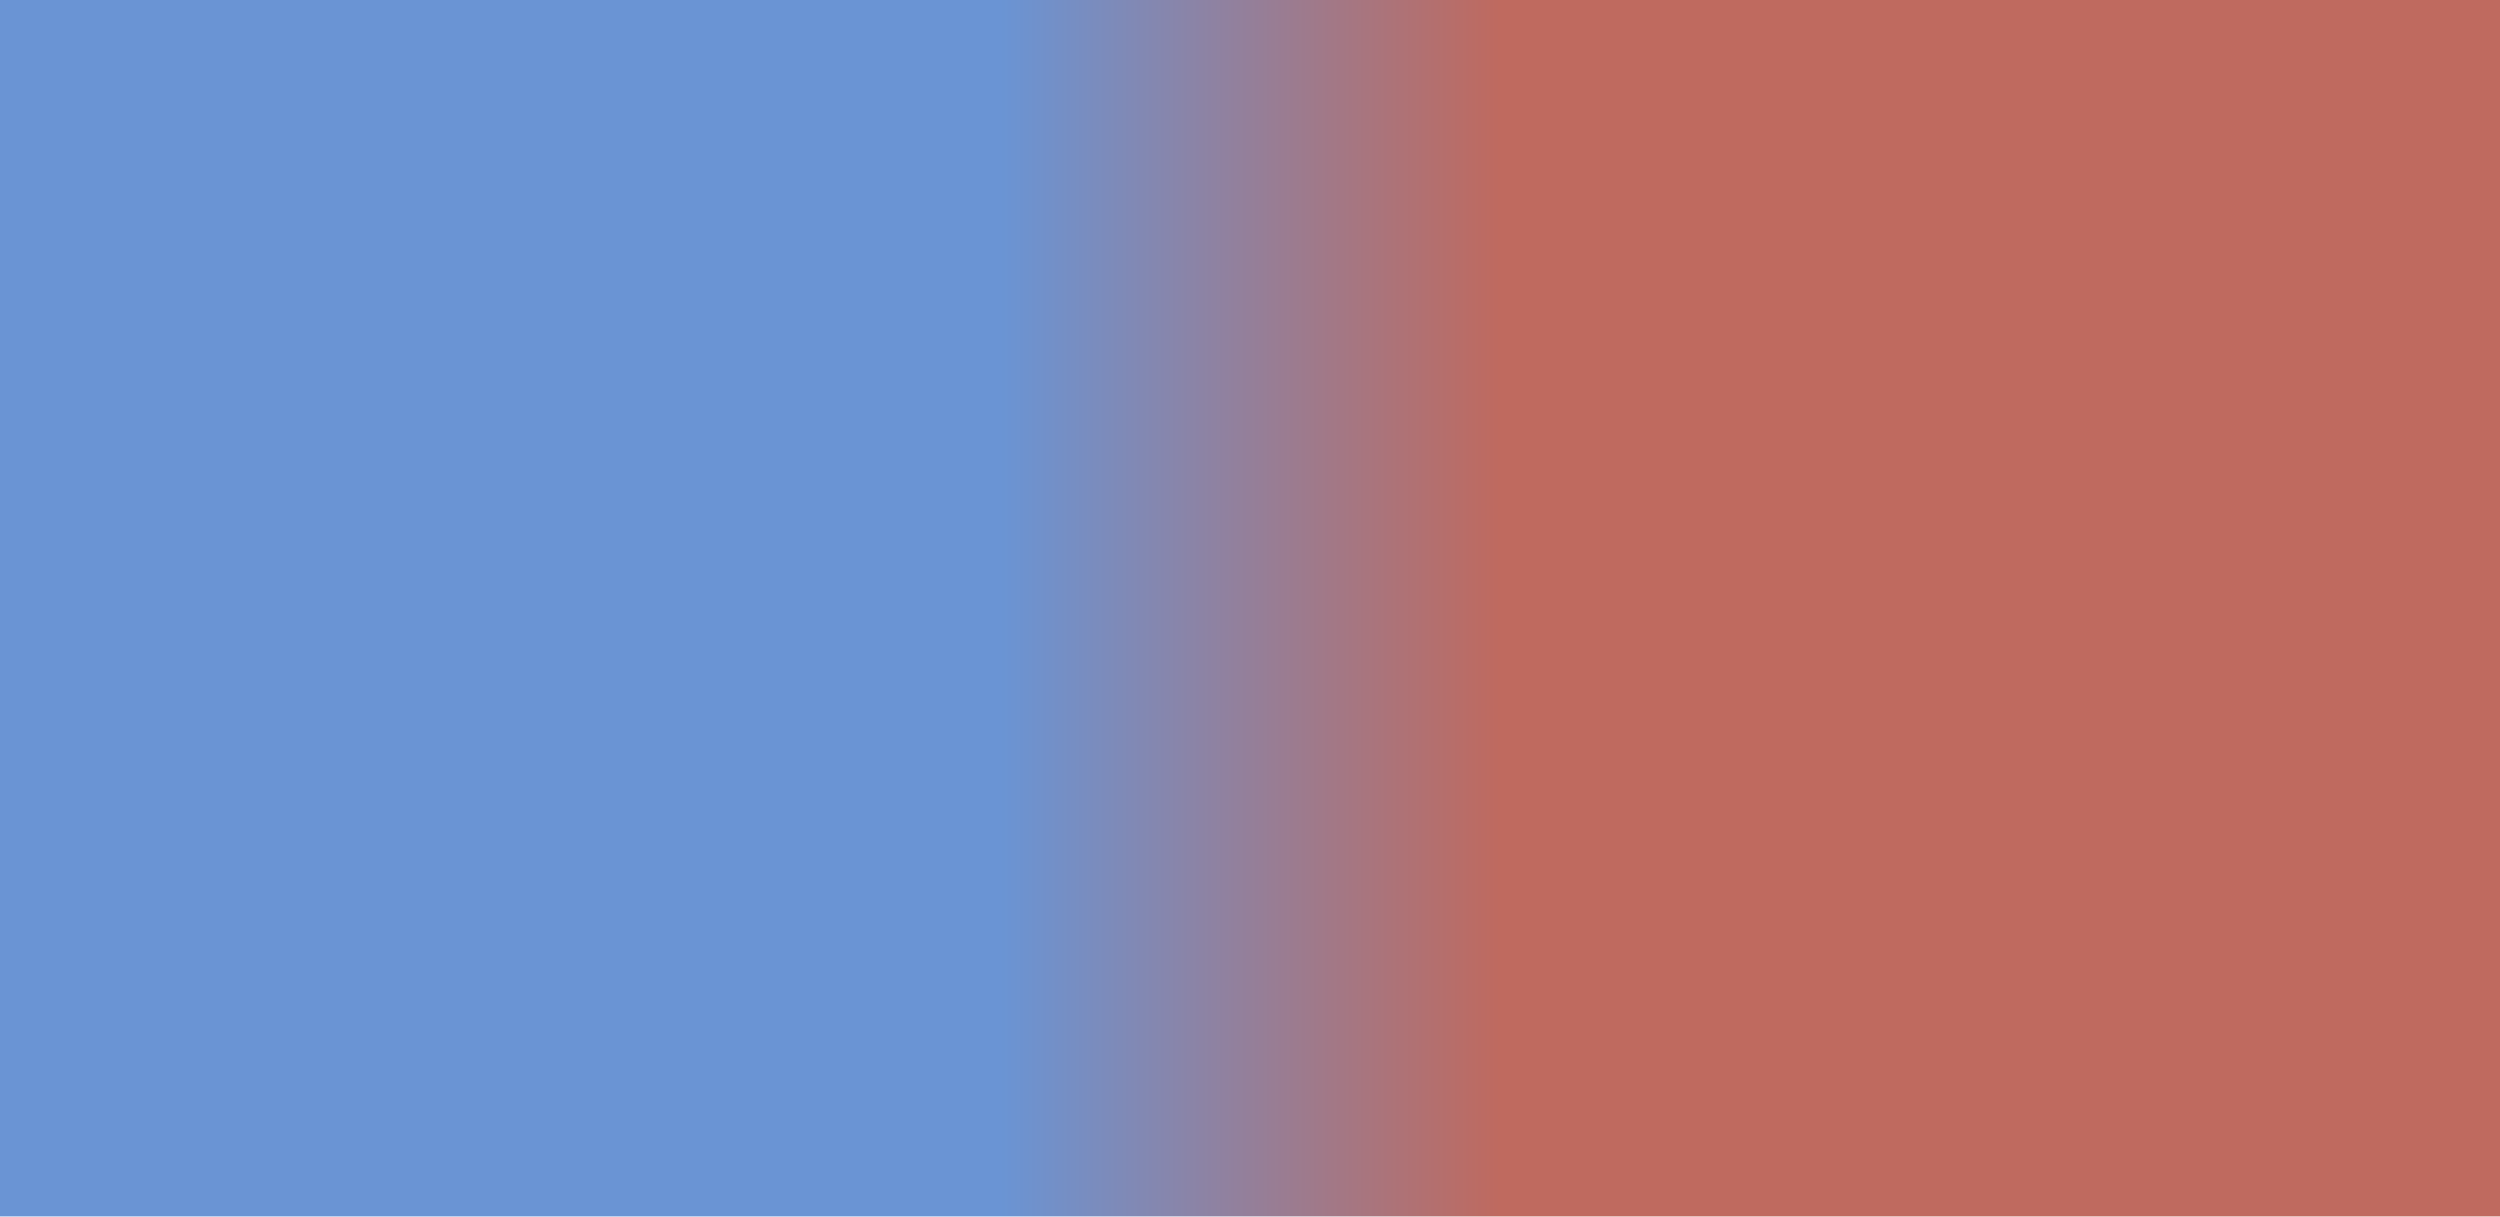
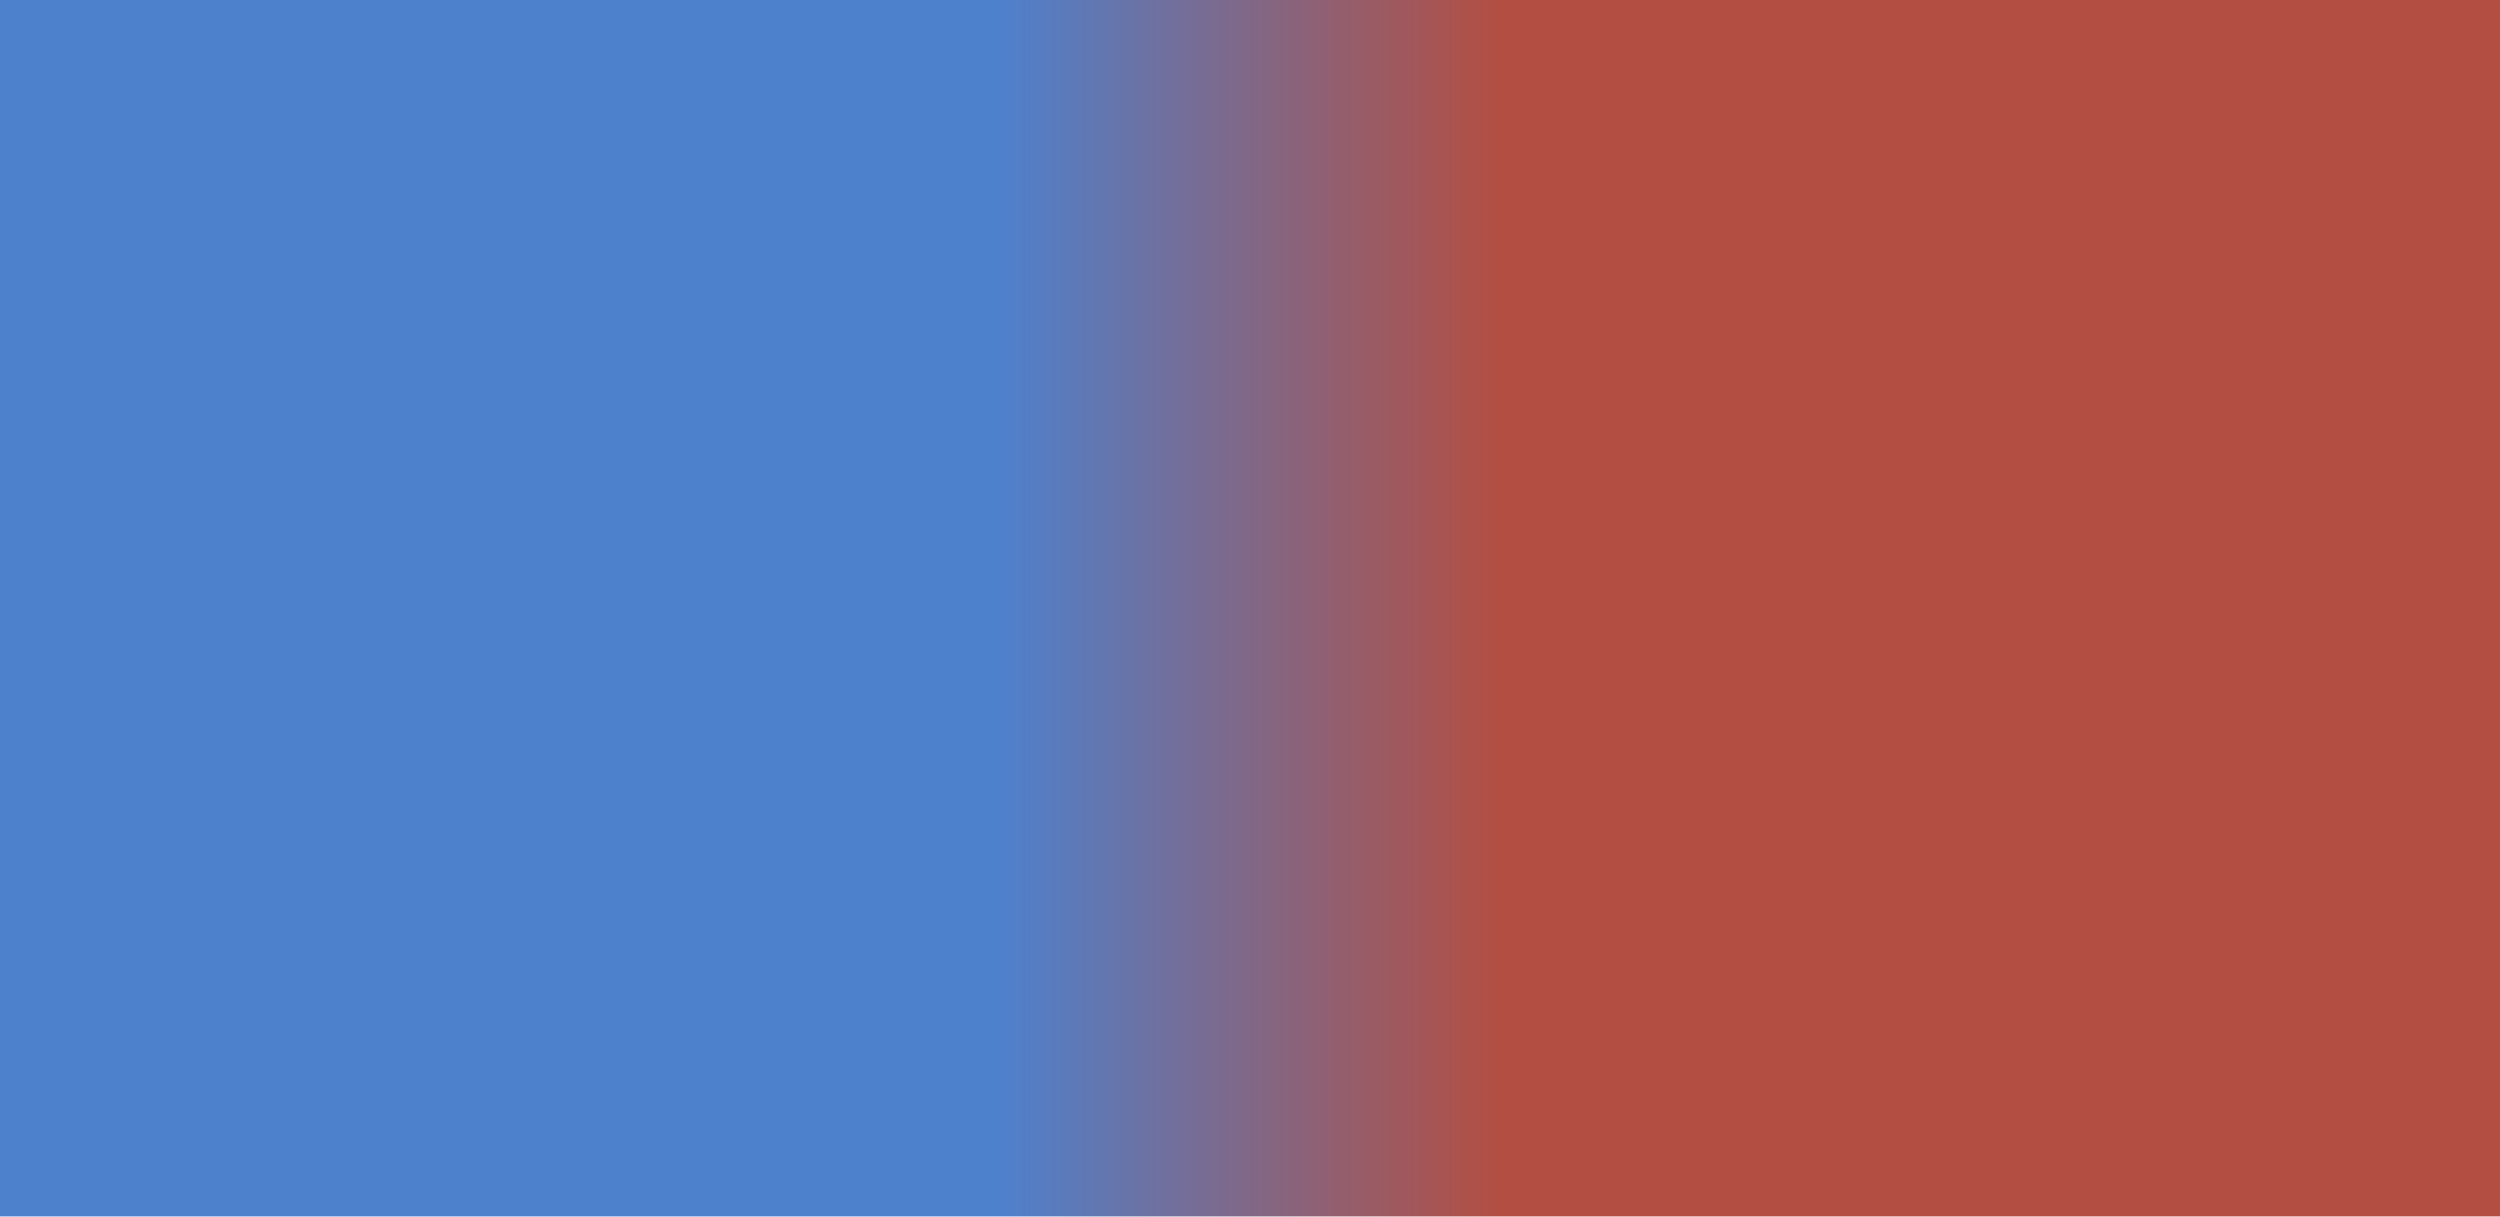
<svg xmlns="http://www.w3.org/2000/svg" clip-rule="evenodd" fill-rule="evenodd" stroke-linejoin="round" stroke-miterlimit="2" viewBox="0 0 633 308">
  <linearGradient id="texta" gradientUnits="userSpaceOnUse" x1="0" x2="633" y1="0" y2="0">
-     <stop offset=".4" stop-color="#1f5fbf" stop-opacity=".75" />
-     <stop offset=".6" stop-color="#9f1f0f" stop-opacity=".75" />
+     <stop offset=".4" stop-color="#1f5fbf" stop-opacity=".887" />
+     <stop offset=".6" stop-color="#9f1f0f" stop-opacity=".887" />
  </linearGradient>
  <path d="m0 0h633v308h-633z" fill="url(#texta)" fill-opacity=".887" />
</svg>
